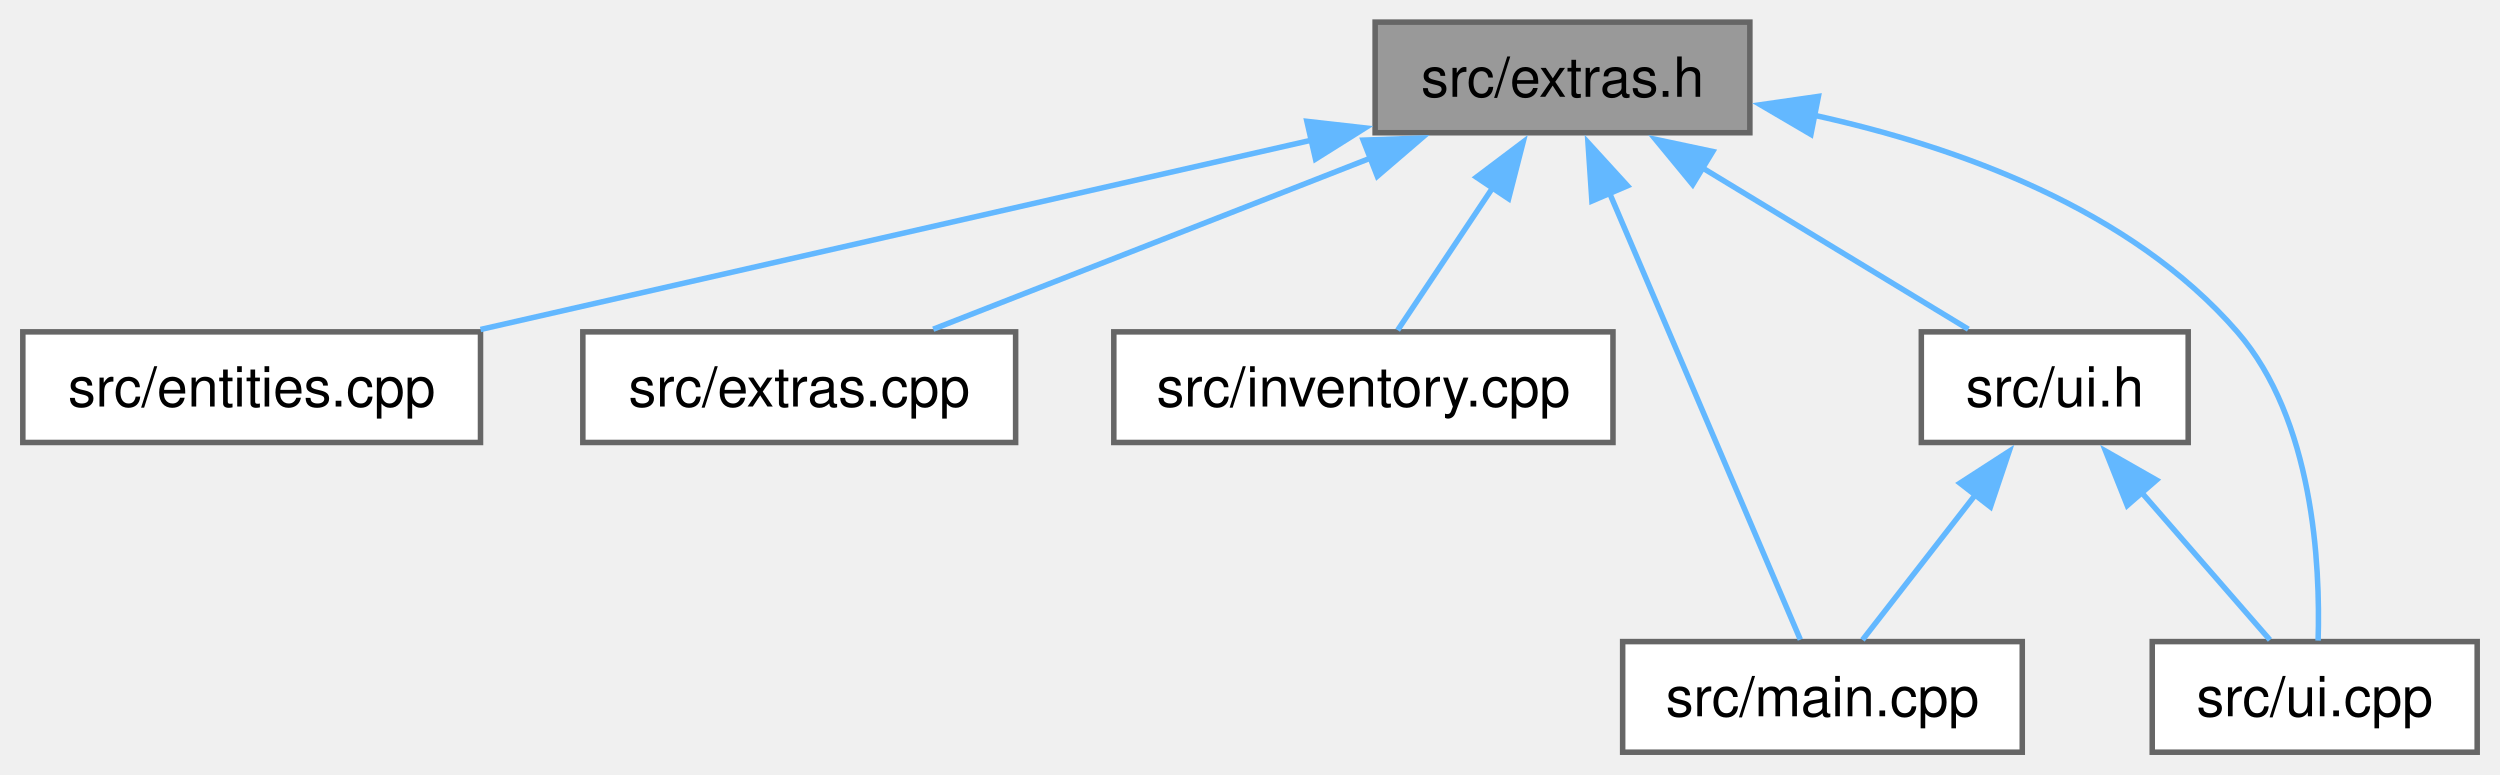
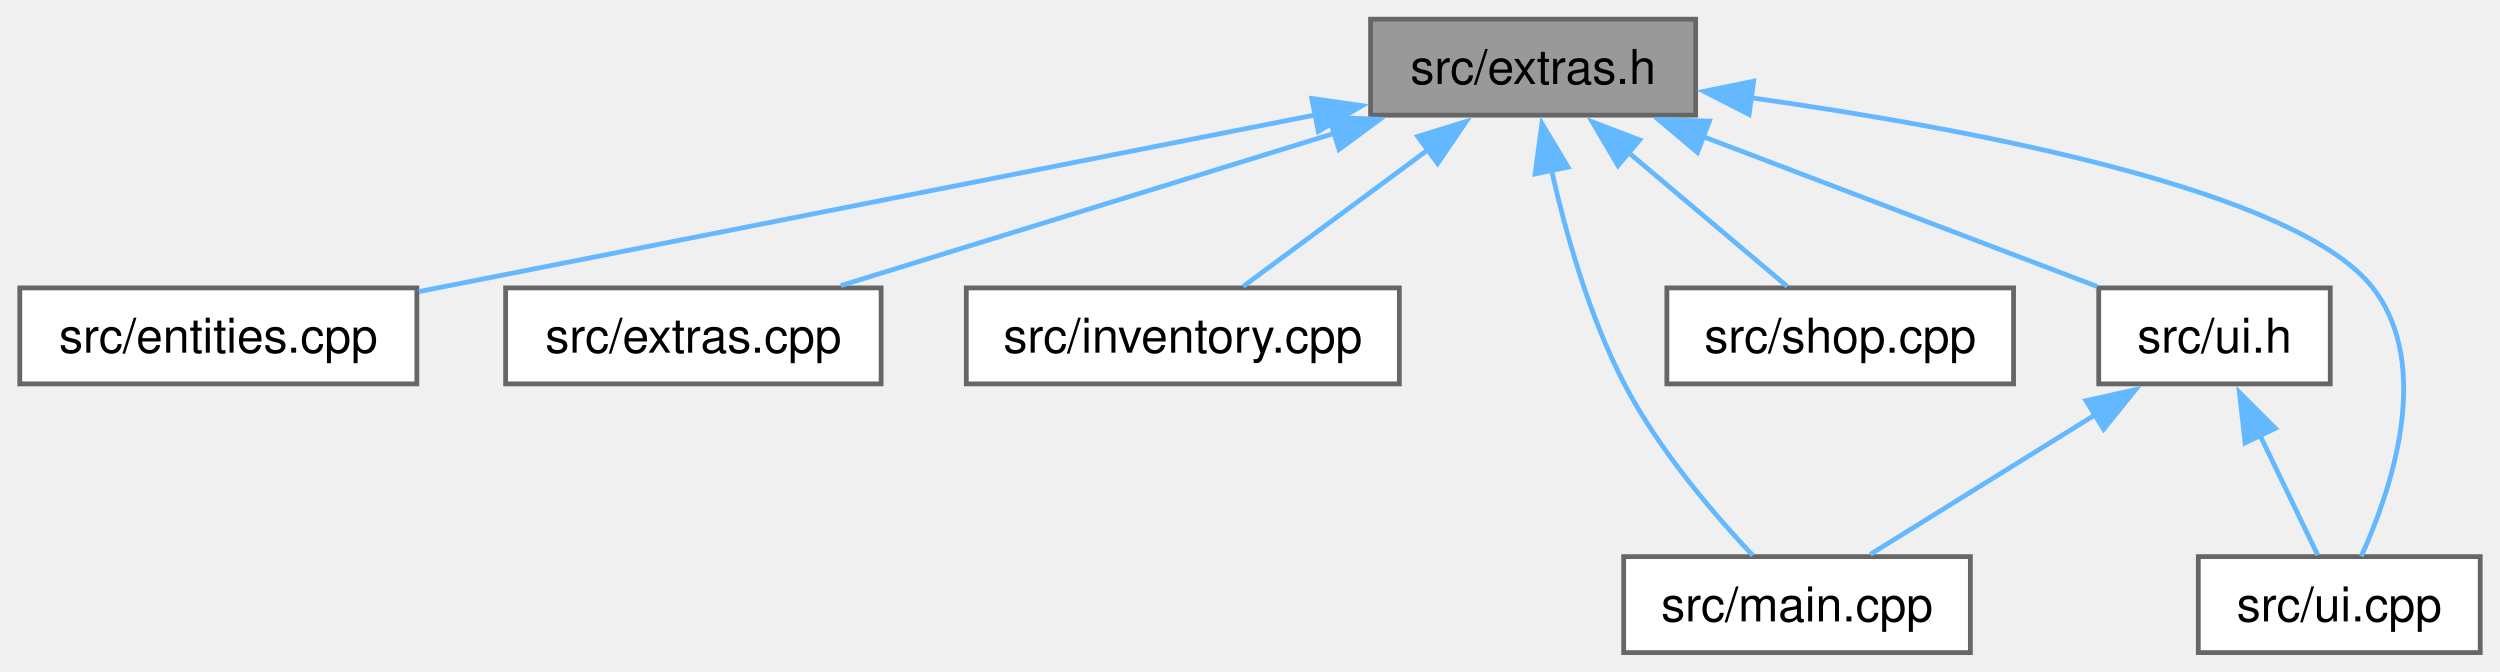
- <svg xmlns="http://www.w3.org/2000/svg" xmlns:xlink="http://www.w3.org/1999/xlink" width="452pt" height="140pt" viewBox="0.00 0.00 451.75 140.00">
+ <svg xmlns="http://www.w3.org/2000/svg" xmlns:xlink="http://www.w3.org/1999/xlink" width="521pt" height="140pt" viewBox="0.00 0.00 520.75 140.00">
  <g id="graph0" class="graph" transform="scale(1 1) rotate(0) translate(4 136)">
    <g id="Node000001" class="node">
      <g id="a_Node000001">
        <a xlink:title=" ">
-           <polygon fill="#999999" stroke="#666666" points="312.25,-132 244.5,-132 244.5,-112 312.25,-112 312.25,-132" />
-           <text text-anchor="middle" x="278.38" y="-118.5" font-family="Helvetica,sans-Serif" font-size="10.00">src/extras.h</text>
+           <polygon fill="#999999" stroke="#666666" points="349.25,-132 281.5,-132 281.5,-112 349.25,-112 349.25,-132" />
+           <text text-anchor="middle" x="315.38" y="-118.5" font-family="Helvetica,sans-Serif" font-size="10.00">src/extras.h</text>
        </a>
      </g>
    </g>
    <g id="Node000002" class="node">
      <g id="a_Node000002">
        <a xlink:href="entities_8cpp.html" target="_top" xlink:title=" ">
          <polygon fill="white" stroke="#666666" points="82.75,-76 0,-76 0,-56 82.75,-56 82.75,-76" />
          <text text-anchor="middle" x="41.38" y="-62.5" font-family="Helvetica,sans-Serif" font-size="10.00">src/entities.cpp</text>
        </a>
      </g>
    </g>
    <g id="edge1_Node000001_Node000002" class="edge">
      <g id="a_edge1_Node000001_Node000002">
        <a xlink:title=" ">
-           <path fill="none" stroke="#63b8ff" d="M233.08,-110.68C189.7,-100.79 124.78,-86 82.75,-76.43" />
-           <polygon fill="#63b8ff" stroke="#63b8ff" points="232.16,-114.06 242.69,-112.87 233.72,-107.24 232.16,-114.06" />
+           <path fill="none" stroke="#63b8ff" d="M270.02,-112.06C218.04,-101.82 133.56,-85.17 83.14,-75.23" />
+           <polygon fill="#63b8ff" stroke="#63b8ff" points="269.25,-115.48 279.74,-113.98 270.61,-108.61 269.25,-115.48" />
        </a>
      </g>
    </g>
    <g id="Node000003" class="node">
      <g id="a_Node000003">
        <a xlink:href="extras_8cpp.html" target="_top" xlink:title=" ">
          <polygon fill="white" stroke="#666666" points="179.5,-76 101.25,-76 101.25,-56 179.5,-56 179.5,-76" />
          <text text-anchor="middle" x="140.38" y="-62.5" font-family="Helvetica,sans-Serif" font-size="10.00">src/extras.cpp</text>
        </a>
      </g>
    </g>
    <g id="edge2_Node000001_Node000003" class="edge">
      <g id="a_edge2_Node000001_Node000003">
        <a xlink:title=" ">
-           <path fill="none" stroke="#63b8ff" d="M243.62,-107.4C218.97,-97.75 186.49,-85.05 164.6,-76.48" />
-           <polygon fill="#63b8ff" stroke="#63b8ff" points="242.34,-110.66 252.93,-111.04 244.89,-104.14 242.34,-110.66" />
+           <path fill="none" stroke="#63b8ff" d="M274.23,-108.31C242.65,-98.56 199.73,-85.32 171.1,-76.48" />
+           <polygon fill="#63b8ff" stroke="#63b8ff" points="272.86,-111.54 283.45,-111.15 274.92,-104.85 272.86,-111.54" />
        </a>
      </g>
    </g>
    <g id="Node000004" class="node">
      <g id="a_Node000004">
        <a xlink:href="inventory_8cpp.html" target="_top" xlink:title=" ">
          <polygon fill="white" stroke="#666666" points="287.5,-76 197.25,-76 197.25,-56 287.5,-56 287.5,-76" />
          <text text-anchor="middle" x="242.38" y="-62.5" font-family="Helvetica,sans-Serif" font-size="10.00">src/inventory.cpp</text>
        </a>
      </g>
    </g>
    <g id="edge3_Node000001_Node000004" class="edge">
      <g id="a_edge3_Node000001_Node000004">
        <a xlink:title=" ">
-           <path fill="none" stroke="#63b8ff" d="M265.81,-102.15C259.98,-93.4 253.3,-83.39 248.57,-76.3" />
-           <polygon fill="#63b8ff" stroke="#63b8ff" points="262.81,-103.96 271.26,-110.33 268.63,-100.07 262.81,-103.96" />
+           <path fill="none" stroke="#63b8ff" d="M293.68,-104.95C281.06,-95.61 265.58,-84.16 254.94,-76.3" />
+           <polygon fill="#63b8ff" stroke="#63b8ff" points="291.32,-107.56 301.44,-110.69 295.48,-101.93 291.32,-107.56" />
        </a>
      </g>
    </g>
    <g id="Node000005" class="node">
      <g id="a_Node000005">
        <a xlink:href="main_8cpp.html" target="_top" xlink:title=" ">
-           <polygon fill="white" stroke="#666666" points="361.5,-20 289.25,-20 289.25,0 361.5,0 361.5,-20" />
-           <text text-anchor="middle" x="325.38" y="-6.5" font-family="Helvetica,sans-Serif" font-size="10.00">src/main.cpp</text>
+           <polygon fill="white" stroke="#666666" points="406.5,-20 334.25,-20 334.25,0 406.5,0 406.5,-20" />
+           <text text-anchor="middle" x="370.38" y="-6.5" font-family="Helvetica,sans-Serif" font-size="10.00">src/main.cpp</text>
        </a>
      </g>
    </g>
    <g id="edge4_Node000001_Node000005" class="edge">
      <g id="a_edge4_Node000001_Node000005">
        <a xlink:title=" ">
-           <path fill="none" stroke="#63b8ff" d="M286.79,-101.3C296.99,-77.43 313.76,-38.2 321.38,-20.35" />
-           <polygon fill="#63b8ff" stroke="#63b8ff" points="283.69,-99.66 282.98,-110.23 290.12,-102.41 283.69,-99.66" />
+           <path fill="none" stroke="#63b8ff" d="M319.2,-100.57C322.18,-87.36 327.06,-70.07 334.38,-56 341.48,-42.33 353.07,-28.82 361.17,-20.23" />
+           <polygon fill="#63b8ff" stroke="#63b8ff" points="315.79,-99.76 317.21,-110.26 322.65,-101.17 315.79,-99.76" />
        </a>
      </g>
    </g>
    <g id="Node000006" class="node">
      <g id="a_Node000006">
-         <a xlink:href="ui_8cpp.html" target="_top" xlink:title=" ">
-           <polygon fill="white" stroke="#666666" points="443.75,-20 385,-20 385,0 443.75,0 443.75,-20" />
-           <text text-anchor="middle" x="414.38" y="-6.5" font-family="Helvetica,sans-Serif" font-size="10.00">src/ui.cpp</text>
+         <a xlink:href="shop_8cpp.html" target="_top" xlink:title=" ">
+           <polygon fill="white" stroke="#666666" points="415.5,-76 343.25,-76 343.25,-56 415.5,-56 415.5,-76" />
+           <text text-anchor="middle" x="379.38" y="-62.5" font-family="Helvetica,sans-Serif" font-size="10.00">src/shop.cpp</text>
        </a>
      </g>
    </g>
    <g id="edge5_Node000001_Node000006" class="edge">
      <g id="a_edge5_Node000001_Node000006">
        <a xlink:title=" ">
-           <path fill="none" stroke="#63b8ff" d="M323.83,-115.17C349.87,-109.46 381.1,-98.2 400.38,-76 414.15,-60.13 415.41,-33.97 414.99,-20.18" />
-           <polygon fill="#63b8ff" stroke="#63b8ff" points="323.29,-111.7 314.15,-117.06 324.64,-118.57 323.29,-111.7" />
+           <path fill="none" stroke="#63b8ff" d="M335.05,-104.4C345.99,-95.17 359.22,-84.01 368.35,-76.3" />
+           <polygon fill="#63b8ff" stroke="#63b8ff" points="333.07,-101.49 327.68,-110.62 337.58,-106.84 333.07,-101.49" />
        </a>
      </g>
    </g>
    <g id="Node000007" class="node">
      <g id="a_Node000007">
-         <a xlink:href="ui_8h.html" target="_top" xlink:title=" ">
-           <polygon fill="white" stroke="#666666" points="391.5,-76 343.25,-76 343.25,-56 391.5,-56 391.5,-76" />
-           <text text-anchor="middle" x="367.38" y="-62.5" font-family="Helvetica,sans-Serif" font-size="10.00">src/ui.h</text>
+         <a xlink:href="ui_8cpp.html" target="_top" xlink:title=" ">
+           <polygon fill="white" stroke="#666666" points="512.75,-20 454,-20 454,0 512.75,0 512.75,-20" />
+           <text text-anchor="middle" x="483.38" y="-6.5" font-family="Helvetica,sans-Serif" font-size="10.00">src/ui.cpp</text>
        </a>
      </g>
    </g>
    <g id="edge6_Node000001_Node000007" class="edge">
      <g id="a_edge6_Node000001_Node000007">
        <a xlink:title=" ">
-           <path fill="none" stroke="#63b8ff" d="M303.41,-105.81C318.93,-96.39 338.4,-84.58 351.75,-76.48" />
-           <polygon fill="#63b8ff" stroke="#63b8ff" points="301.91,-102.63 295.17,-110.81 305.54,-108.61 301.91,-102.63" />
+           <path fill="none" stroke="#63b8ff" d="M360.75,-115.63C407.15,-109.09 474.6,-96.34 490.38,-76 503.03,-59.68 494.15,-33.71 487.96,-20.06" />
+           <polygon fill="#63b8ff" stroke="#63b8ff" points="360.39,-112.15 350.95,-116.96 361.33,-119.08 360.39,-112.15" />
        </a>
      </g>
    </g>
-     <g id="edge7_Node000007_Node000005" class="edge">
-       <g id="a_edge7_Node000007_Node000005">
-         <a xlink:title=" ">
-           <path fill="none" stroke="#63b8ff" d="M353.16,-46.72C346.25,-37.84 338.24,-27.55 332.61,-20.3" />
-           <polygon fill="#63b8ff" stroke="#63b8ff" points="350.23,-48.65 359.13,-54.4 355.75,-44.36 350.23,-48.65" />
+     <g id="Node000008" class="node">
+       <g id="a_Node000008">
+         <a xlink:href="ui_8h.html" target="_top" xlink:title=" ">
+           <polygon fill="white" stroke="#666666" points="481.5,-76 433.25,-76 433.25,-56 481.5,-56 481.5,-76" />
+           <text text-anchor="middle" x="457.38" y="-62.5" font-family="Helvetica,sans-Serif" font-size="10.00">src/ui.h</text>
        </a>
      </g>
    </g>
-     <g id="edge8_Node000007_Node000006" class="edge">
-       <g id="a_edge8_Node000007_Node000006">
+     <g id="edge7_Node000001_Node000008" class="edge">
+       <g id="a_edge7_Node000001_Node000008">
        <a xlink:title=" ">
-           <path fill="none" stroke="#63b8ff" d="M383.04,-47C390.82,-38.06 399.91,-27.62 406.28,-20.3" />
-           <polygon fill="#63b8ff" stroke="#63b8ff" points="380.48,-44.61 376.56,-54.45 385.76,-49.21 380.48,-44.61" />
+           <path fill="none" stroke="#63b8ff" d="M350.86,-107.51C376.44,-97.78 410.31,-84.9 432.92,-76.3" />
+           <polygon fill="#63b8ff" stroke="#63b8ff" points="349.63,-104.23 341.52,-111.06 352.12,-110.77 349.63,-104.23" />
+         </a>
+       </g>
+     </g>
+     <g id="edge8_Node000008_Node000005" class="edge">
+       <g id="a_edge8_Node000008_Node000005">
+         <a xlink:title=" ">
+           <path fill="none" stroke="#63b8ff" d="M432.47,-49.54C417.37,-40.17 398.58,-28.51 385.65,-20.48" />
+           <polygon fill="#63b8ff" stroke="#63b8ff" points="430.59,-52.5 440.93,-54.8 434.28,-46.55 430.59,-52.5" />
+         </a>
+       </g>
+     </g>
+     <g id="edge9_Node000008_Node000007" class="edge">
+       <g id="a_edge9_Node000008_Node000007">
+         <a xlink:title=" ">
+           <path fill="none" stroke="#63b8ff" d="M466.86,-45.29C470.98,-36.75 475.59,-27.16 478.9,-20.3" />
+           <polygon fill="#63b8ff" stroke="#63b8ff" points="463.75,-43.7 462.56,-54.23 470.05,-46.74 463.75,-43.7" />
        </a>
      </g>
    </g>
  </g>
</svg>
